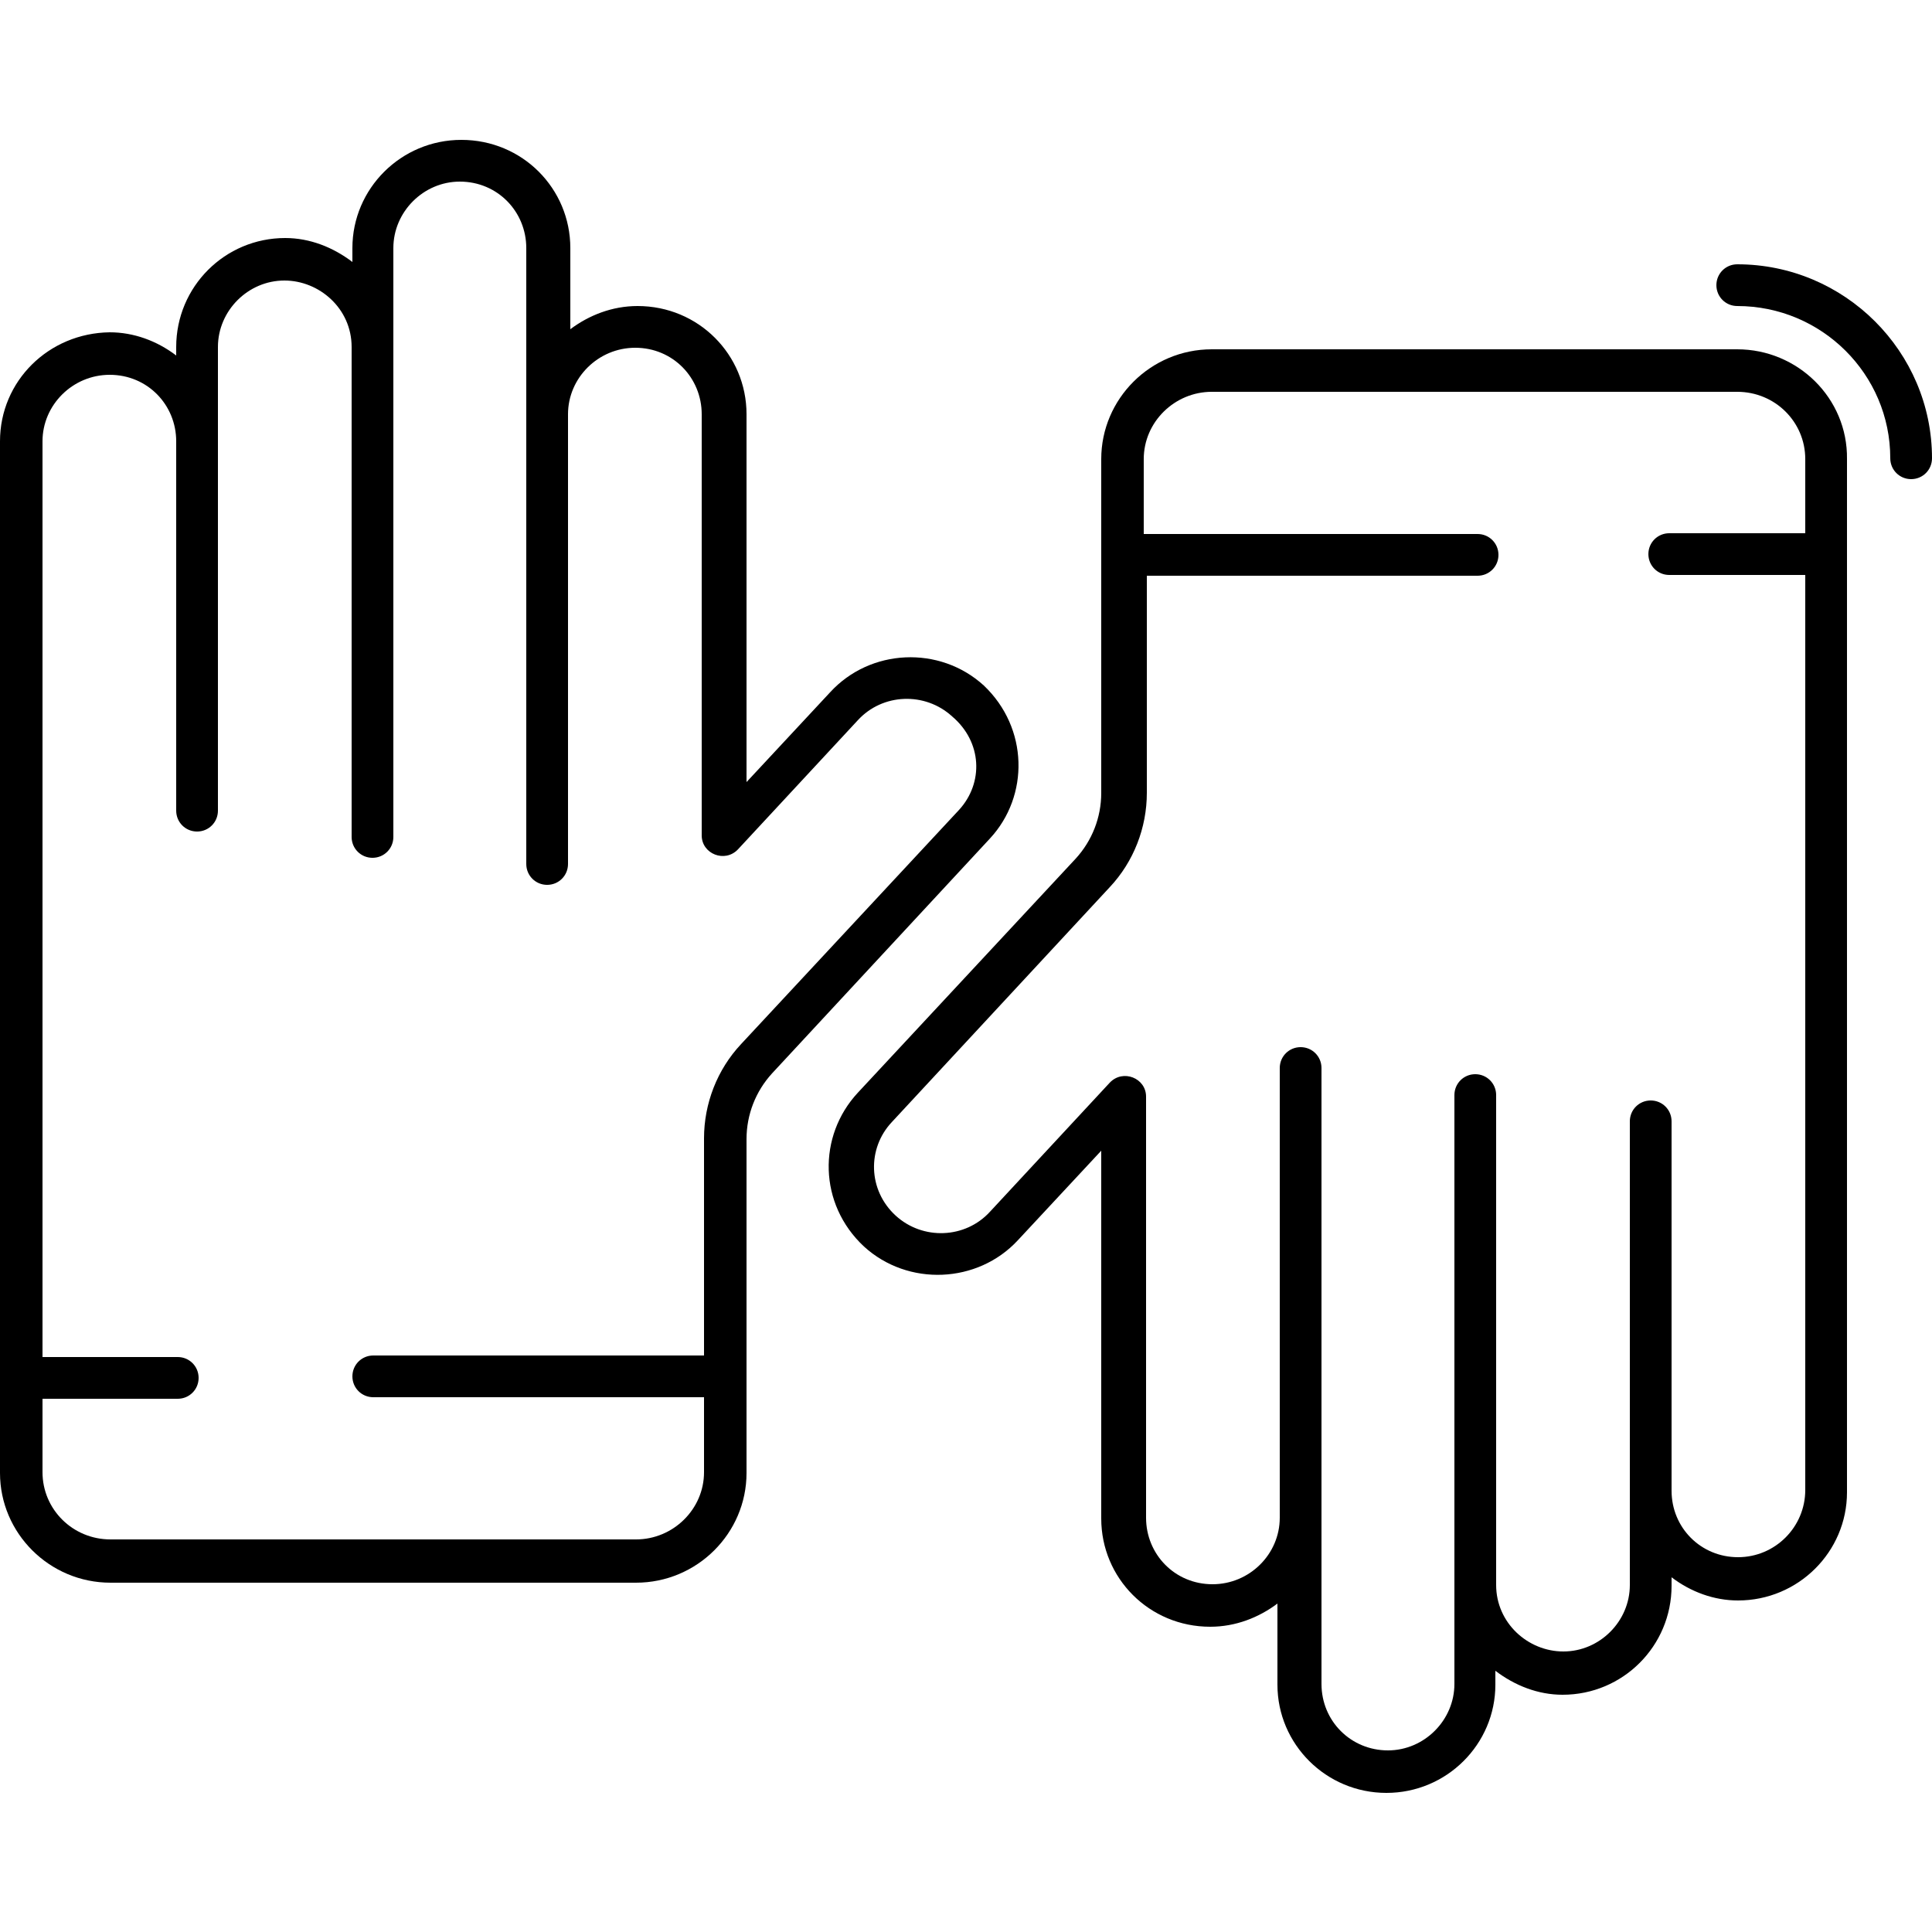
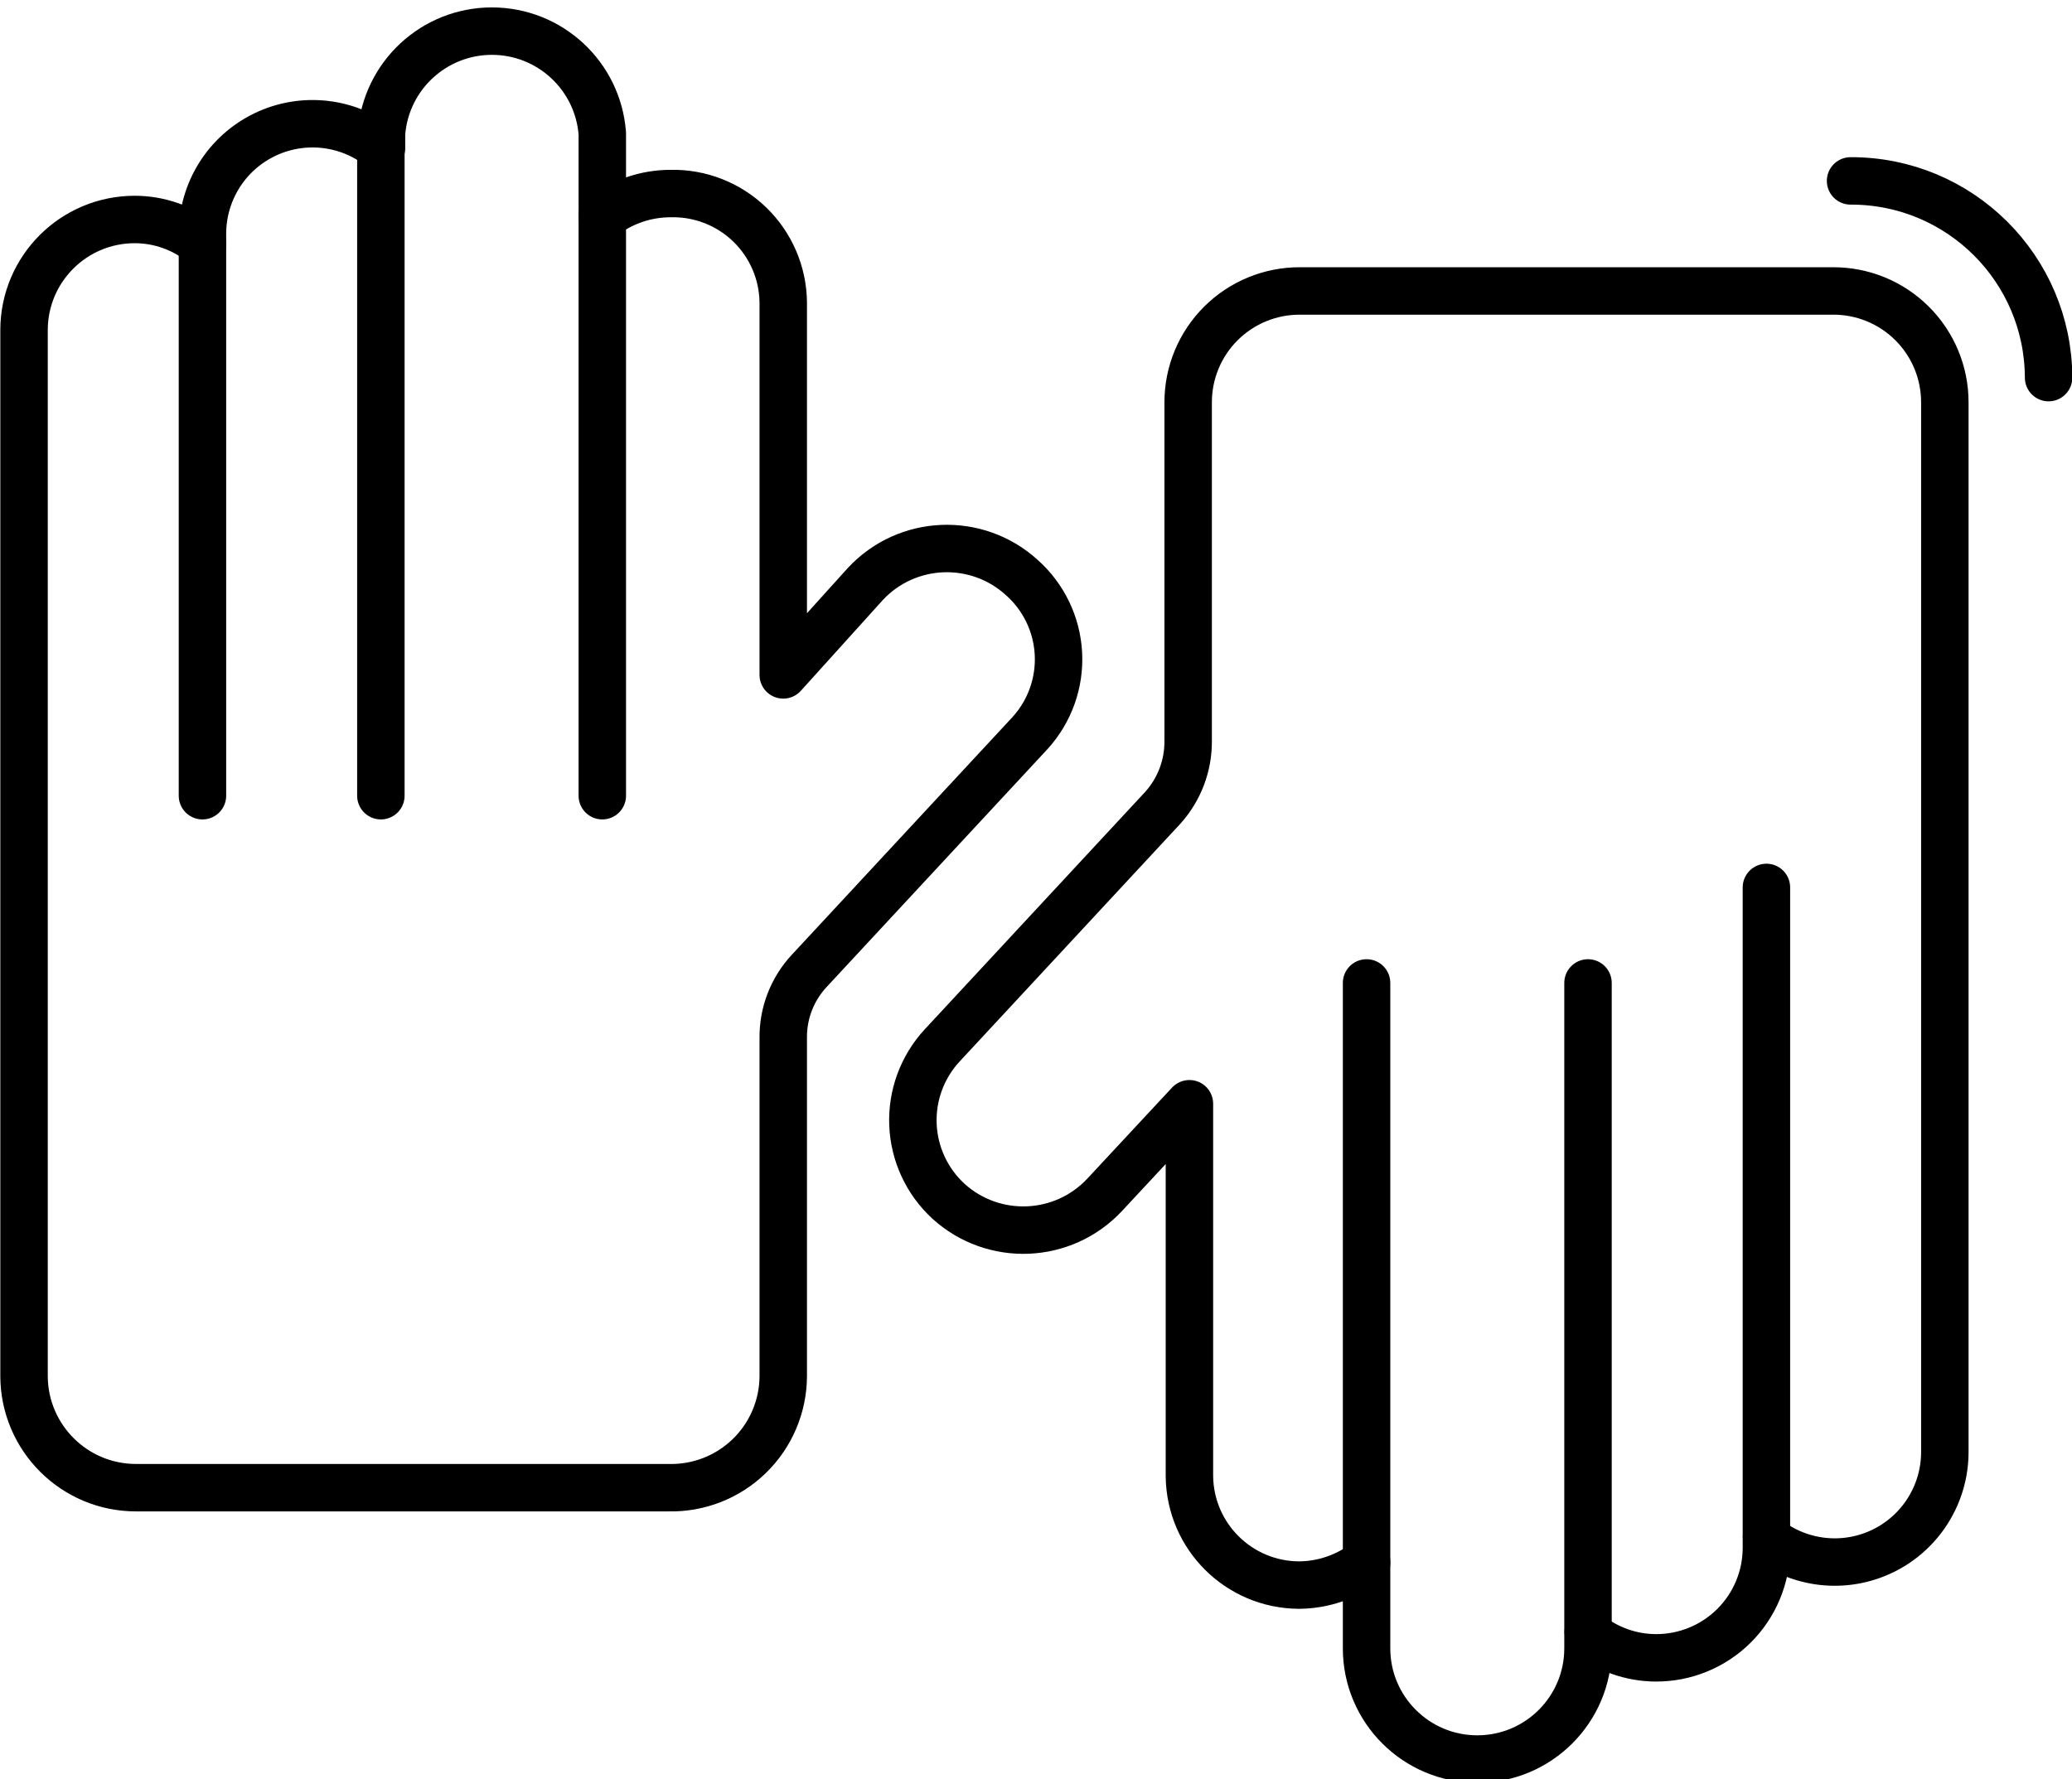
- <svg xmlns="http://www.w3.org/2000/svg" version="1.1" id="Layer_1" x="0px" y="0px" viewBox="0 0 250 250" style="enable-background:new 0 0 250 250;" xml:space="preserve">
-   <g>
-     <path d="M127.3,88.7c-5.7-5.2-14.7-4.8-19.9,0.9l-10.8,11.6V53.6c0-7.7-6.2-14-14.1-14c-3.3,0-6.3,1.2-8.7,3V32.1   c0-7.7-6.2-14-14.1-14c-7.8,0-14.1,6.3-14.1,14v1.8c-2.5-1.9-5.5-3.1-8.7-3.1c-7.8,0-14.1,6.3-14.1,14.1v1.1c-2.5-1.9-5.5-3-8.6-3   C6.3,43.1,0,49.3,0,57.1v133.5c0,7.8,6.4,14.2,14.3,14.2h68c7.9,0,14.3-6.4,14.3-14.2v-43.2c0-3.2,1.2-6.2,3.3-8.5l28.2-30.4   C133.2,103,133.1,94.2,127.3,88.7z M124.1,104.8l-28.2,30.3c-3.1,3.3-4.8,7.7-4.8,12.2v28.1H48.3c-1.5,0-2.7,1.2-2.7,2.7   c0,1.5,1.2,2.7,2.7,2.7h42.8v9.7c0,4.8-4,8.7-8.8,8.7h-68c-4.9,0-8.8-3.9-8.8-8.7V181H23c1.5,0,2.7-1.2,2.7-2.7   c0-1.5-1.2-2.7-2.7-2.7H5.5V57.1c0-4.7,3.9-8.6,8.7-8.6c4.9,0,8.6,3.9,8.6,8.6v47.8c0,1.5,1.2,2.7,2.7,2.7s2.7-1.2,2.7-2.7V57.1   V44.9c0-4.7,3.9-8.6,8.6-8.6c4.5,0,8.7,3.6,8.7,8.6v63.4c0,1.5,1.2,2.7,2.7,2.7c1.5,0,2.7-1.2,2.7-2.7V44.9V32.1   c0-4.7,3.9-8.6,8.6-8.6c4.9,0,8.6,3.9,8.6,8.6v21.5v58.2c0,1.5,1.2,2.7,2.7,2.7s2.7-1.2,2.7-2.7V53.6c0-4.7,3.9-8.6,8.7-8.6   c4.9,0,8.6,3.9,8.6,8.6v54.5c0,0,0,0,0,0c0,2.4,3,3.6,4.7,1.8c0,0,0,0,0,0l15.5-16.7c3.2-3.5,8.7-3.7,12.2-0.5   C127.1,96,127.3,101.3,124.1,104.8z" />
-     <path d="M224.8,34.2c-1.5,0-2.7,1.2-2.7,2.7c0,1.5,1.2,2.7,2.7,2.7c10.9,0,19.8,8.8,19.8,19.7c0,1.5,1.2,2.7,2.7,2.7   c1.5,0,2.7-1.2,2.7-2.7C250,45.5,238.7,34.2,224.8,34.2z" />
-     <path d="M224.8,45.2h-68c-7.9,0-14.3,6.4-14.3,14.2v43.2c0,3.2-1.2,6.2-3.3,8.5L111,141.4c-5.2,5.6-5.1,14.4,0.8,19.9   c5.7,5.2,14.7,4.8,19.9-0.8l10.8-11.6v47.6c0,7.7,6.2,14,14.1,14c3.3,0,6.3-1.2,8.7-3v10.5c0,7.7,6.3,14,14.1,14   c7.8,0,14.1-6.3,14.1-14v-1.8c2.5,1.9,5.5,3.1,8.7,3.1c7.8,0,14.1-6.3,14.1-14.1v-1.1c2.5,1.9,5.5,3,8.6,3c7.8,0,14.1-6.3,14.1-14   V59.4C239.1,51.5,232.6,45.2,224.8,45.2z M224.9,201.5c-4.8,0-8.6-3.8-8.6-8.6v-47.8c0-1.5-1.2-2.7-2.7-2.7c-1.5,0-2.7,1.2-2.7,2.7   v47.8v12.2c0,4.7-3.9,8.6-8.6,8.6c-4.6,0-8.7-3.7-8.7-8.6v-63.4c0-1.5-1.2-2.7-2.7-2.7c-1.5,0-2.7,1.2-2.7,2.7v63.4v12.8   c0,4.7-3.9,8.6-8.6,8.6c-4.8,0-8.6-3.8-8.6-8.6v-21.5v-58.2c0-1.5-1.2-2.7-2.7-2.7c-1.5,0-2.7,1.2-2.7,2.7v58.2   c0,4.7-3.9,8.6-8.7,8.6c-4.9,0-8.6-3.9-8.6-8.6v-54.5c0,0,0,0,0,0c0-2.4-3-3.6-4.7-1.8c0,0,0,0,0,0l-15.5,16.7   c-3.2,3.5-8.7,3.7-12.2,0.5c-3.6-3.3-3.7-8.7-0.5-12.1l28.2-30.4c3.1-3.3,4.8-7.7,4.8-12.2V74.5h42.8c1.5,0,2.7-1.2,2.7-2.7   s-1.2-2.7-2.7-2.7H148v-9.7c0-4.8,4-8.7,8.8-8.7h68c4.9,0,8.8,3.9,8.8,8.7V69H216c-1.5,0-2.7,1.2-2.7,2.7s1.2,2.7,2.7,2.7h17.6   v118.4C233.6,197.6,229.7,201.5,224.9,201.5z" />
-   </g>
+ <svg xmlns="http://www.w3.org/2000/svg" viewBox="0 0 32.75 28.12">
+   <defs>
+     <style>.a{fill:none;stroke:#000;stroke-linecap:round;stroke-linejoin:round;stroke-width:0.75px;}</style>
+   </defs>
+   <path class="a" d="M15.77,11.07a1.76,1.76,0,0,0-2.47.1L12,12.61V6.72A1.74,1.74,0,0,0,10.22,5a1.76,1.76,0,0,0-1.08.37V4.05a1.75,1.75,0,0,0-3.49,0v.23A1.74,1.74,0,0,0,2.82,5.64v.15a1.7,1.7,0,0,0-1.07-.38A1.75,1.75,0,0,0,0,7.15V23.7a1.77,1.77,0,0,0,1.77,1.76h8.42A1.77,1.77,0,0,0,12,23.7V18.35a1.53,1.53,0,0,1,.41-1.06l3.49-3.76A1.73,1.73,0,0,0,15.77,11.07Z" transform="translate(0.38 -1.94)" />
+   <path class="a" d="M32,7.91A3.12,3.12,0,0,0,28.87,4.8" transform="translate(0.38 -1.94)" />
+   <path class="a" d="M28.59,6.54H20.17A1.76,1.76,0,0,0,18.4,8.3v5.35A1.56,1.56,0,0,1,18,14.71l-3.49,3.76a1.74,1.74,0,0,0,.1,2.46,1.76,1.76,0,0,0,2.47-.1l1.34-1.44v5.89A1.74,1.74,0,0,0,20.15,27a1.76,1.76,0,0,0,1.07-.37V28a1.75,1.75,0,0,0,3.5,0v-.23a1.72,1.72,0,0,0,1.07.38,1.74,1.74,0,0,0,1.75-1.74v-.15a1.74,1.74,0,0,0,2.82-1.36V8.3A1.76,1.76,0,0,0,28.59,6.54Z" transform="translate(0.38 -1.94)" />
+   <line class="a" x1="9.52" y1="3.41" x2="9.52" y2="12.58" />
+   <line class="a" x1="6.02" y1="2.34" x2="6.02" y2="12.58" />
+   <line class="a" x1="3.2" y1="3.85" x2="3.2" y2="12.58" />
+   <line class="a" x1="21.6" y1="15.54" x2="21.6" y2="24.71" />
+   <line class="a" x1="25.1" y1="15.54" x2="25.1" y2="25.77" />
+   <line class="a" x1="27.92" y1="14.03" x2="27.92" y2="24.27" />
</svg>
